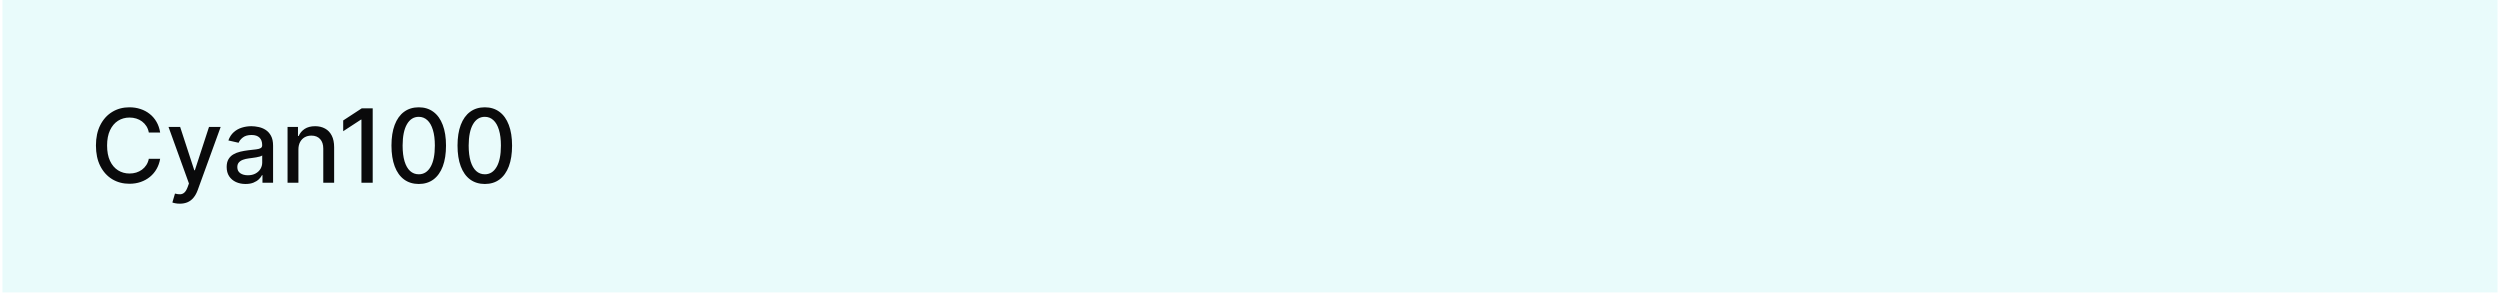
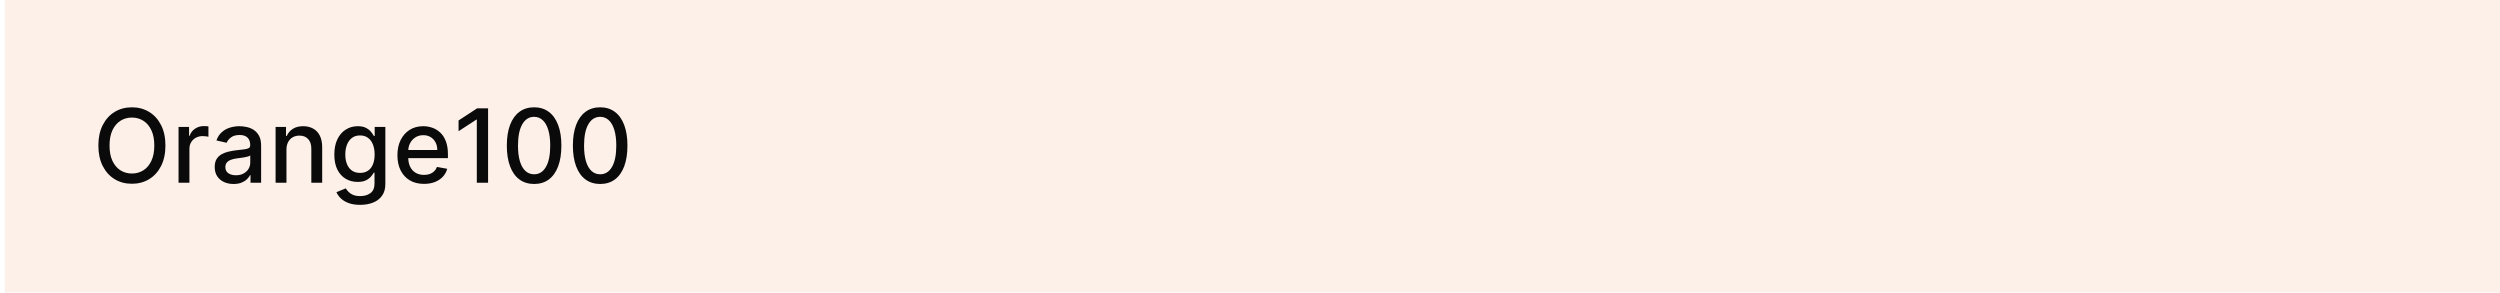
<svg xmlns="http://www.w3.org/2000/svg" width="342" height="40" viewBox="0 0 342 40" fill="none">
-   <rect width="341.333" height="40" transform="translate(0.333496)" fill="#E9FBFB" />
-   <path d="M21.909 18.129H20.358C20.298 17.798 20.187 17.506 20.024 17.254C19.862 17.002 19.663 16.789 19.428 16.613C19.193 16.437 18.929 16.305 18.637 16.215C18.349 16.126 18.043 16.081 17.718 16.081C17.131 16.081 16.606 16.229 16.142 16.523C15.681 16.818 15.316 17.251 15.048 17.821C14.783 18.391 14.65 19.087 14.65 19.909C14.65 20.738 14.783 21.437 15.048 22.007C15.316 22.577 15.683 23.008 16.147 23.3C16.611 23.591 17.133 23.737 17.713 23.737C18.034 23.737 18.339 23.694 18.628 23.608C18.919 23.518 19.183 23.387 19.418 23.215C19.653 23.043 19.852 22.832 20.015 22.584C20.18 22.332 20.295 22.044 20.358 21.719L21.909 21.724C21.826 22.224 21.665 22.685 21.427 23.106C21.191 23.523 20.888 23.885 20.517 24.19C20.149 24.491 19.728 24.725 19.254 24.891C18.78 25.056 18.263 25.139 17.703 25.139C16.821 25.139 16.036 24.93 15.346 24.513C14.657 24.092 14.113 23.49 13.716 22.708C13.321 21.926 13.124 20.993 13.124 19.909C13.124 18.822 13.323 17.889 13.721 17.11C14.118 16.328 14.662 15.728 15.351 15.31C16.041 14.889 16.825 14.679 17.703 14.679C18.243 14.679 18.747 14.757 19.214 14.913C19.685 15.065 20.107 15.29 20.482 15.589C20.857 15.884 21.166 16.245 21.412 16.673C21.657 17.097 21.823 17.582 21.909 18.129ZM24.595 27.864C24.373 27.864 24.17 27.845 23.988 27.809C23.806 27.776 23.67 27.739 23.581 27.7L23.938 26.482C24.21 26.555 24.452 26.586 24.664 26.576C24.876 26.566 25.064 26.486 25.226 26.337C25.392 26.188 25.538 25.945 25.664 25.607L25.848 25.099L23.053 17.364H24.644L26.578 23.29H26.658L28.592 17.364H30.188L27.041 26.019C26.895 26.417 26.709 26.753 26.484 27.028C26.259 27.307 25.99 27.516 25.678 27.655C25.367 27.794 25.006 27.864 24.595 27.864ZM33.588 25.169C33.104 25.169 32.667 25.079 32.276 24.901C31.885 24.718 31.575 24.455 31.346 24.11C31.121 23.765 31.008 23.343 31.008 22.842C31.008 22.412 31.091 22.057 31.257 21.778C31.422 21.5 31.646 21.28 31.928 21.117C32.209 20.955 32.524 20.832 32.872 20.749C33.22 20.666 33.575 20.604 33.936 20.56C34.394 20.507 34.765 20.464 35.05 20.431C35.335 20.395 35.542 20.337 35.671 20.257C35.801 20.178 35.865 20.048 35.865 19.869V19.834C35.865 19.4 35.743 19.064 35.497 18.825C35.255 18.587 34.894 18.467 34.414 18.467C33.913 18.467 33.519 18.578 33.23 18.8C32.945 19.019 32.748 19.263 32.639 19.531L31.242 19.213C31.407 18.749 31.649 18.375 31.968 18.09C32.289 17.801 32.659 17.592 33.076 17.463C33.494 17.331 33.933 17.264 34.394 17.264C34.699 17.264 35.022 17.301 35.363 17.374C35.708 17.443 36.029 17.572 36.328 17.761C36.629 17.95 36.876 18.22 37.068 18.572C37.261 18.92 37.357 19.372 37.357 19.929V25H35.905V23.956H35.845C35.749 24.148 35.605 24.337 35.413 24.523C35.221 24.708 34.974 24.863 34.672 24.985C34.37 25.108 34.009 25.169 33.588 25.169ZM33.911 23.976C34.322 23.976 34.674 23.895 34.965 23.732C35.26 23.57 35.484 23.358 35.637 23.096C35.792 22.831 35.87 22.547 35.87 22.246V21.261C35.817 21.314 35.715 21.364 35.562 21.41C35.413 21.454 35.242 21.492 35.05 21.525C34.858 21.555 34.67 21.583 34.488 21.609C34.306 21.633 34.153 21.652 34.031 21.669C33.742 21.706 33.479 21.767 33.24 21.853C33.005 21.939 32.816 22.063 32.673 22.226C32.534 22.385 32.465 22.597 32.465 22.862C32.465 23.23 32.601 23.509 32.872 23.697C33.144 23.883 33.49 23.976 33.911 23.976ZM40.823 20.466V25H39.337V17.364H40.764V18.607H40.858C41.034 18.202 41.309 17.877 41.683 17.632C42.061 17.387 42.537 17.264 43.11 17.264C43.63 17.264 44.086 17.374 44.477 17.592C44.868 17.808 45.172 18.129 45.387 18.557C45.603 18.984 45.71 19.513 45.71 20.143V25H44.224V20.322C44.224 19.768 44.08 19.336 43.791 19.024C43.503 18.709 43.107 18.552 42.603 18.552C42.258 18.552 41.952 18.626 41.683 18.776C41.418 18.925 41.208 19.143 41.052 19.432C40.899 19.717 40.823 20.062 40.823 20.466ZM50.986 14.818V25H49.445V16.359H49.386L46.949 17.95V16.479L49.49 14.818H50.986ZM57.285 25.169C56.5 25.166 55.829 24.959 55.272 24.548C54.715 24.137 54.289 23.538 53.994 22.753C53.699 21.967 53.552 21.021 53.552 19.914C53.552 18.81 53.699 17.867 53.994 17.085C54.292 16.303 54.72 15.706 55.277 15.296C55.837 14.884 56.507 14.679 57.285 14.679C58.064 14.679 58.732 14.886 59.289 15.3C59.846 15.711 60.272 16.308 60.567 17.09C60.865 17.869 61.014 18.81 61.014 19.914C61.014 21.024 60.867 21.972 60.572 22.758C60.277 23.54 59.851 24.138 59.294 24.553C58.737 24.963 58.068 25.169 57.285 25.169ZM57.285 23.842C57.975 23.842 58.513 23.505 58.901 22.832C59.292 22.16 59.488 21.187 59.488 19.914C59.488 19.069 59.398 18.355 59.219 17.771C59.044 17.185 58.79 16.741 58.459 16.439C58.13 16.134 57.739 15.982 57.285 15.982C56.599 15.982 56.061 16.32 55.67 16.996C55.279 17.672 55.081 18.645 55.078 19.914C55.078 20.762 55.166 21.48 55.342 22.067C55.52 22.65 55.774 23.093 56.102 23.394C56.43 23.692 56.825 23.842 57.285 23.842ZM66.323 25.169C65.537 25.166 64.866 24.959 64.309 24.548C63.752 24.137 63.326 23.538 63.031 22.753C62.736 21.967 62.589 21.021 62.589 19.914C62.589 18.81 62.736 17.867 63.031 17.085C63.33 16.303 63.757 15.706 64.314 15.296C64.874 14.884 65.544 14.679 66.323 14.679C67.101 14.679 67.769 14.886 68.326 15.3C68.883 15.711 69.309 16.308 69.604 17.09C69.902 17.869 70.051 18.81 70.051 19.914C70.051 21.024 69.904 21.972 69.609 22.758C69.314 23.54 68.888 24.138 68.331 24.553C67.774 24.963 67.105 25.169 66.323 25.169ZM66.323 23.842C67.012 23.842 67.55 23.505 67.938 22.832C68.329 22.16 68.525 21.187 68.525 19.914C68.525 19.069 68.435 18.355 68.256 17.771C68.081 17.185 67.827 16.741 67.496 16.439C67.168 16.134 66.777 15.982 66.323 15.982C65.636 15.982 65.098 16.32 64.707 16.996C64.316 17.672 64.118 18.645 64.115 19.914C64.115 20.762 64.203 21.48 64.379 22.067C64.558 22.65 64.811 23.093 65.139 23.394C65.467 23.692 65.862 23.842 66.323 23.842Z" fill="#0A0A0B" />
+   <rect width="341.333" height="40" transform="translate(0.666992)" fill="#FCF0E8" />
+   <path d="M22.63 19.909C22.63 20.996 22.431 21.931 22.034 22.713C21.636 23.492 21.09 24.092 20.398 24.513C19.708 24.93 18.925 25.139 18.046 25.139C17.165 25.139 16.378 24.93 15.685 24.513C14.995 24.092 14.452 23.49 14.054 22.708C13.656 21.926 13.457 20.993 13.457 19.909C13.457 18.822 13.656 17.889 14.054 17.11C14.452 16.328 14.995 15.728 15.685 15.31C16.378 14.889 17.165 14.679 18.046 14.679C18.925 14.679 19.708 14.889 20.398 15.31C21.09 15.728 21.636 16.328 22.034 17.11C22.431 17.889 22.63 18.822 22.63 19.909ZM21.109 19.909C21.109 19.081 20.974 18.383 20.706 17.816C20.441 17.246 20.076 16.815 19.612 16.523C19.152 16.229 18.63 16.081 18.046 16.081C17.46 16.081 16.936 16.229 16.475 16.523C16.015 16.815 15.65 17.246 15.382 17.816C15.116 18.383 14.984 19.081 14.984 19.909C14.984 20.738 15.116 21.437 15.382 22.007C15.65 22.574 16.015 23.005 16.475 23.3C16.936 23.591 17.46 23.737 18.046 23.737C18.63 23.737 19.152 23.591 19.612 23.3C20.076 23.005 20.441 22.574 20.706 22.007C20.974 21.437 21.109 20.738 21.109 19.909ZM24.426 25V17.364H25.863V18.577H25.942C26.082 18.166 26.327 17.843 26.678 17.607C27.033 17.369 27.434 17.249 27.881 17.249C27.974 17.249 28.084 17.253 28.209 17.259C28.339 17.266 28.44 17.274 28.513 17.284V18.706C28.453 18.689 28.347 18.671 28.195 18.651C28.042 18.628 27.89 18.616 27.737 18.616C27.386 18.616 27.073 18.691 26.797 18.84C26.526 18.986 26.31 19.19 26.151 19.452C25.992 19.71 25.913 20.005 25.913 20.337V25H24.426ZM31.953 25.169C31.469 25.169 31.032 25.079 30.64 24.901C30.249 24.718 29.939 24.455 29.711 24.11C29.485 23.765 29.373 23.343 29.373 22.842C29.373 22.412 29.456 22.057 29.621 21.778C29.787 21.5 30.011 21.28 30.293 21.117C30.574 20.955 30.889 20.832 31.237 20.749C31.585 20.666 31.94 20.604 32.301 20.56C32.758 20.507 33.13 20.464 33.415 20.431C33.7 20.395 33.907 20.337 34.036 20.257C34.165 20.178 34.23 20.048 34.23 19.869V19.834C34.23 19.4 34.107 19.064 33.862 18.825C33.62 18.587 33.259 18.467 32.778 18.467C32.278 18.467 31.883 18.578 31.595 18.8C31.31 19.019 31.113 19.263 31.003 19.531L29.606 19.213C29.772 18.749 30.014 18.375 30.332 18.09C30.654 17.801 31.023 17.592 31.441 17.463C31.859 17.331 32.298 17.264 32.758 17.264C33.063 17.264 33.386 17.301 33.728 17.374C34.073 17.443 34.394 17.572 34.692 17.761C34.994 17.95 35.241 18.22 35.433 18.572C35.625 18.92 35.721 19.372 35.721 19.929V25H34.27V23.956H34.21C34.114 24.148 33.97 24.337 33.778 24.523C33.585 24.708 33.339 24.863 33.037 24.985C32.735 25.108 32.374 25.169 31.953 25.169ZM32.276 23.976C32.687 23.976 33.038 23.895 33.33 23.732C33.625 23.57 33.849 23.358 34.001 23.096C34.157 22.831 34.235 22.547 34.235 22.246V21.261C34.182 21.314 34.079 21.364 33.927 21.41C33.778 21.454 33.607 21.492 33.415 21.525C33.222 21.555 33.035 21.583 32.853 21.609C32.671 21.633 32.518 21.652 32.395 21.669C32.107 21.706 31.844 21.767 31.605 21.853C31.37 21.939 31.181 22.063 31.038 22.226C30.899 22.385 30.829 22.597 30.829 22.862C30.829 23.23 30.965 23.509 31.237 23.697C31.509 23.883 31.855 23.976 32.276 23.976ZM39.188 20.466V25H37.701V17.364H39.128V18.607H39.223C39.398 18.202 39.673 17.877 40.048 17.632C40.426 17.387 40.901 17.264 41.475 17.264C41.995 17.264 42.451 17.374 42.842 17.592C43.233 17.808 43.536 18.129 43.752 18.557C43.967 18.984 44.075 19.513 44.075 20.143V25H42.589V20.322C42.589 19.768 42.444 19.336 42.156 19.024C41.868 18.709 41.472 18.552 40.968 18.552C40.623 18.552 40.316 18.626 40.048 18.776C39.783 18.925 39.572 19.143 39.417 19.432C39.264 19.717 39.188 20.062 39.188 20.466ZM49.27 28.023C48.664 28.023 48.142 27.943 47.704 27.784C47.27 27.625 46.916 27.415 46.64 27.153C46.365 26.891 46.16 26.604 46.024 26.293L47.302 25.766C47.391 25.912 47.51 26.066 47.66 26.228C47.812 26.394 48.017 26.535 48.276 26.651C48.538 26.767 48.874 26.825 49.285 26.825C49.849 26.825 50.314 26.687 50.682 26.412C51.05 26.14 51.234 25.706 51.234 25.109V23.608H51.14C51.05 23.77 50.921 23.951 50.752 24.15C50.586 24.349 50.358 24.521 50.066 24.667C49.774 24.813 49.395 24.886 48.927 24.886C48.324 24.886 47.781 24.745 47.297 24.463C46.816 24.178 46.435 23.759 46.153 23.205C45.875 22.648 45.736 21.964 45.736 21.152C45.736 20.34 45.873 19.644 46.148 19.064C46.427 18.484 46.808 18.04 47.292 17.732C47.776 17.42 48.324 17.264 48.937 17.264C49.411 17.264 49.794 17.344 50.086 17.503C50.377 17.659 50.604 17.841 50.767 18.05C50.932 18.259 51.06 18.442 51.15 18.602H51.259V17.364H52.716V25.169C52.716 25.825 52.563 26.364 52.258 26.785C51.953 27.206 51.541 27.517 51.02 27.72C50.503 27.922 49.92 28.023 49.27 28.023ZM49.255 23.653C49.683 23.653 50.044 23.553 50.339 23.354C50.638 23.152 50.863 22.864 51.015 22.489C51.171 22.111 51.249 21.659 51.249 21.132C51.249 20.618 51.173 20.166 51.02 19.775C50.868 19.384 50.644 19.079 50.349 18.86C50.054 18.638 49.69 18.527 49.255 18.527C48.808 18.527 48.435 18.643 48.137 18.875C47.839 19.104 47.613 19.415 47.461 19.81C47.312 20.204 47.237 20.645 47.237 21.132C47.237 21.633 47.313 22.072 47.466 22.45C47.618 22.827 47.843 23.122 48.142 23.334C48.443 23.547 48.815 23.653 49.255 23.653ZM58 25.154C57.248 25.154 56.6 24.993 56.057 24.672C55.516 24.347 55.099 23.891 54.804 23.305C54.512 22.715 54.366 22.024 54.366 21.232C54.366 20.449 54.512 19.76 54.804 19.163C55.099 18.567 55.51 18.101 56.037 17.766C56.567 17.432 57.187 17.264 57.896 17.264C58.327 17.264 58.745 17.335 59.149 17.478C59.553 17.62 59.916 17.844 60.238 18.149C60.559 18.454 60.813 18.85 60.998 19.337C61.184 19.821 61.277 20.41 61.277 21.102V21.629H55.206V20.516H59.82C59.82 20.125 59.74 19.778 59.581 19.477C59.422 19.172 59.199 18.931 58.91 18.756C58.625 18.58 58.291 18.492 57.906 18.492C57.488 18.492 57.124 18.595 56.812 18.8C56.504 19.003 56.265 19.268 56.096 19.596C55.931 19.921 55.848 20.274 55.848 20.655V21.525C55.848 22.035 55.937 22.47 56.116 22.827C56.298 23.185 56.552 23.459 56.877 23.648C57.202 23.833 57.581 23.926 58.015 23.926C58.297 23.926 58.554 23.886 58.786 23.807C59.018 23.724 59.218 23.601 59.388 23.439C59.557 23.276 59.686 23.076 59.775 22.837L61.182 23.091C61.07 23.505 60.867 23.868 60.576 24.18C60.287 24.488 59.924 24.728 59.487 24.901C59.053 25.07 58.557 25.154 58 25.154ZM66.769 14.818V25H65.228V16.359H65.168L62.732 17.95V16.479L65.273 14.818H66.769ZM73.068 25.169C72.283 25.166 71.611 24.959 71.055 24.548C70.498 24.137 70.072 23.538 69.777 22.753C69.482 21.967 69.334 21.021 69.334 19.914C69.334 18.81 69.482 17.867 69.777 17.085C70.075 16.303 70.503 15.706 71.06 15.296C71.62 14.884 72.289 14.679 73.068 14.679C73.847 14.679 74.515 14.886 75.072 15.3C75.629 15.711 76.054 16.308 76.349 17.09C76.648 17.869 76.797 18.81 76.797 19.914C76.797 21.024 76.649 21.972 76.354 22.758C76.059 23.54 75.633 24.138 75.077 24.553C74.52 24.963 73.85 25.169 73.068 25.169ZM73.068 23.842C73.757 23.842 74.296 23.505 74.684 22.832C75.075 22.16 75.27 21.187 75.27 19.914C75.27 19.069 75.181 18.355 75.002 17.771C74.826 17.185 74.573 16.741 74.241 16.439C73.913 16.134 73.522 15.982 73.068 15.982C72.382 15.982 71.843 16.32 71.452 16.996C71.061 17.672 70.864 18.645 70.861 19.914C70.861 20.762 70.948 21.48 71.124 22.067C71.303 22.65 71.557 23.093 71.885 23.394C72.213 23.692 72.607 23.842 73.068 23.842ZM82.105 25.169C81.32 25.166 80.648 24.959 80.092 24.548C79.535 24.137 79.109 23.538 78.814 22.753C78.519 21.967 78.371 21.021 78.371 19.914C78.371 18.81 78.519 17.867 78.814 17.085C79.112 16.303 79.54 15.706 80.097 15.296C80.657 14.884 81.326 14.679 82.105 14.679C82.884 14.679 83.552 14.886 84.109 15.3C84.666 15.711 85.091 16.308 85.386 17.09C85.685 17.869 85.834 18.81 85.834 19.914C85.834 21.024 85.686 21.972 85.391 22.758C85.096 23.54 84.671 24.138 84.114 24.553C83.557 24.963 82.887 25.169 82.105 25.169ZM82.105 23.842C82.795 23.842 83.333 23.505 83.721 22.832C84.112 22.16 84.308 21.187 84.308 19.914C84.308 19.069 84.218 18.355 84.039 17.771C83.864 17.185 83.61 16.741 83.278 16.439C82.95 16.134 82.559 15.982 82.105 15.982C81.419 15.982 80.88 16.32 80.489 16.996C80.098 17.672 79.901 18.645 79.898 19.914C79.898 20.762 79.986 21.48 80.161 22.067C80.34 22.65 80.594 23.093 80.922 23.394C81.25 23.692 81.644 23.842 82.105 23.842Z" fill="#0A0A0B" />
</svg>
